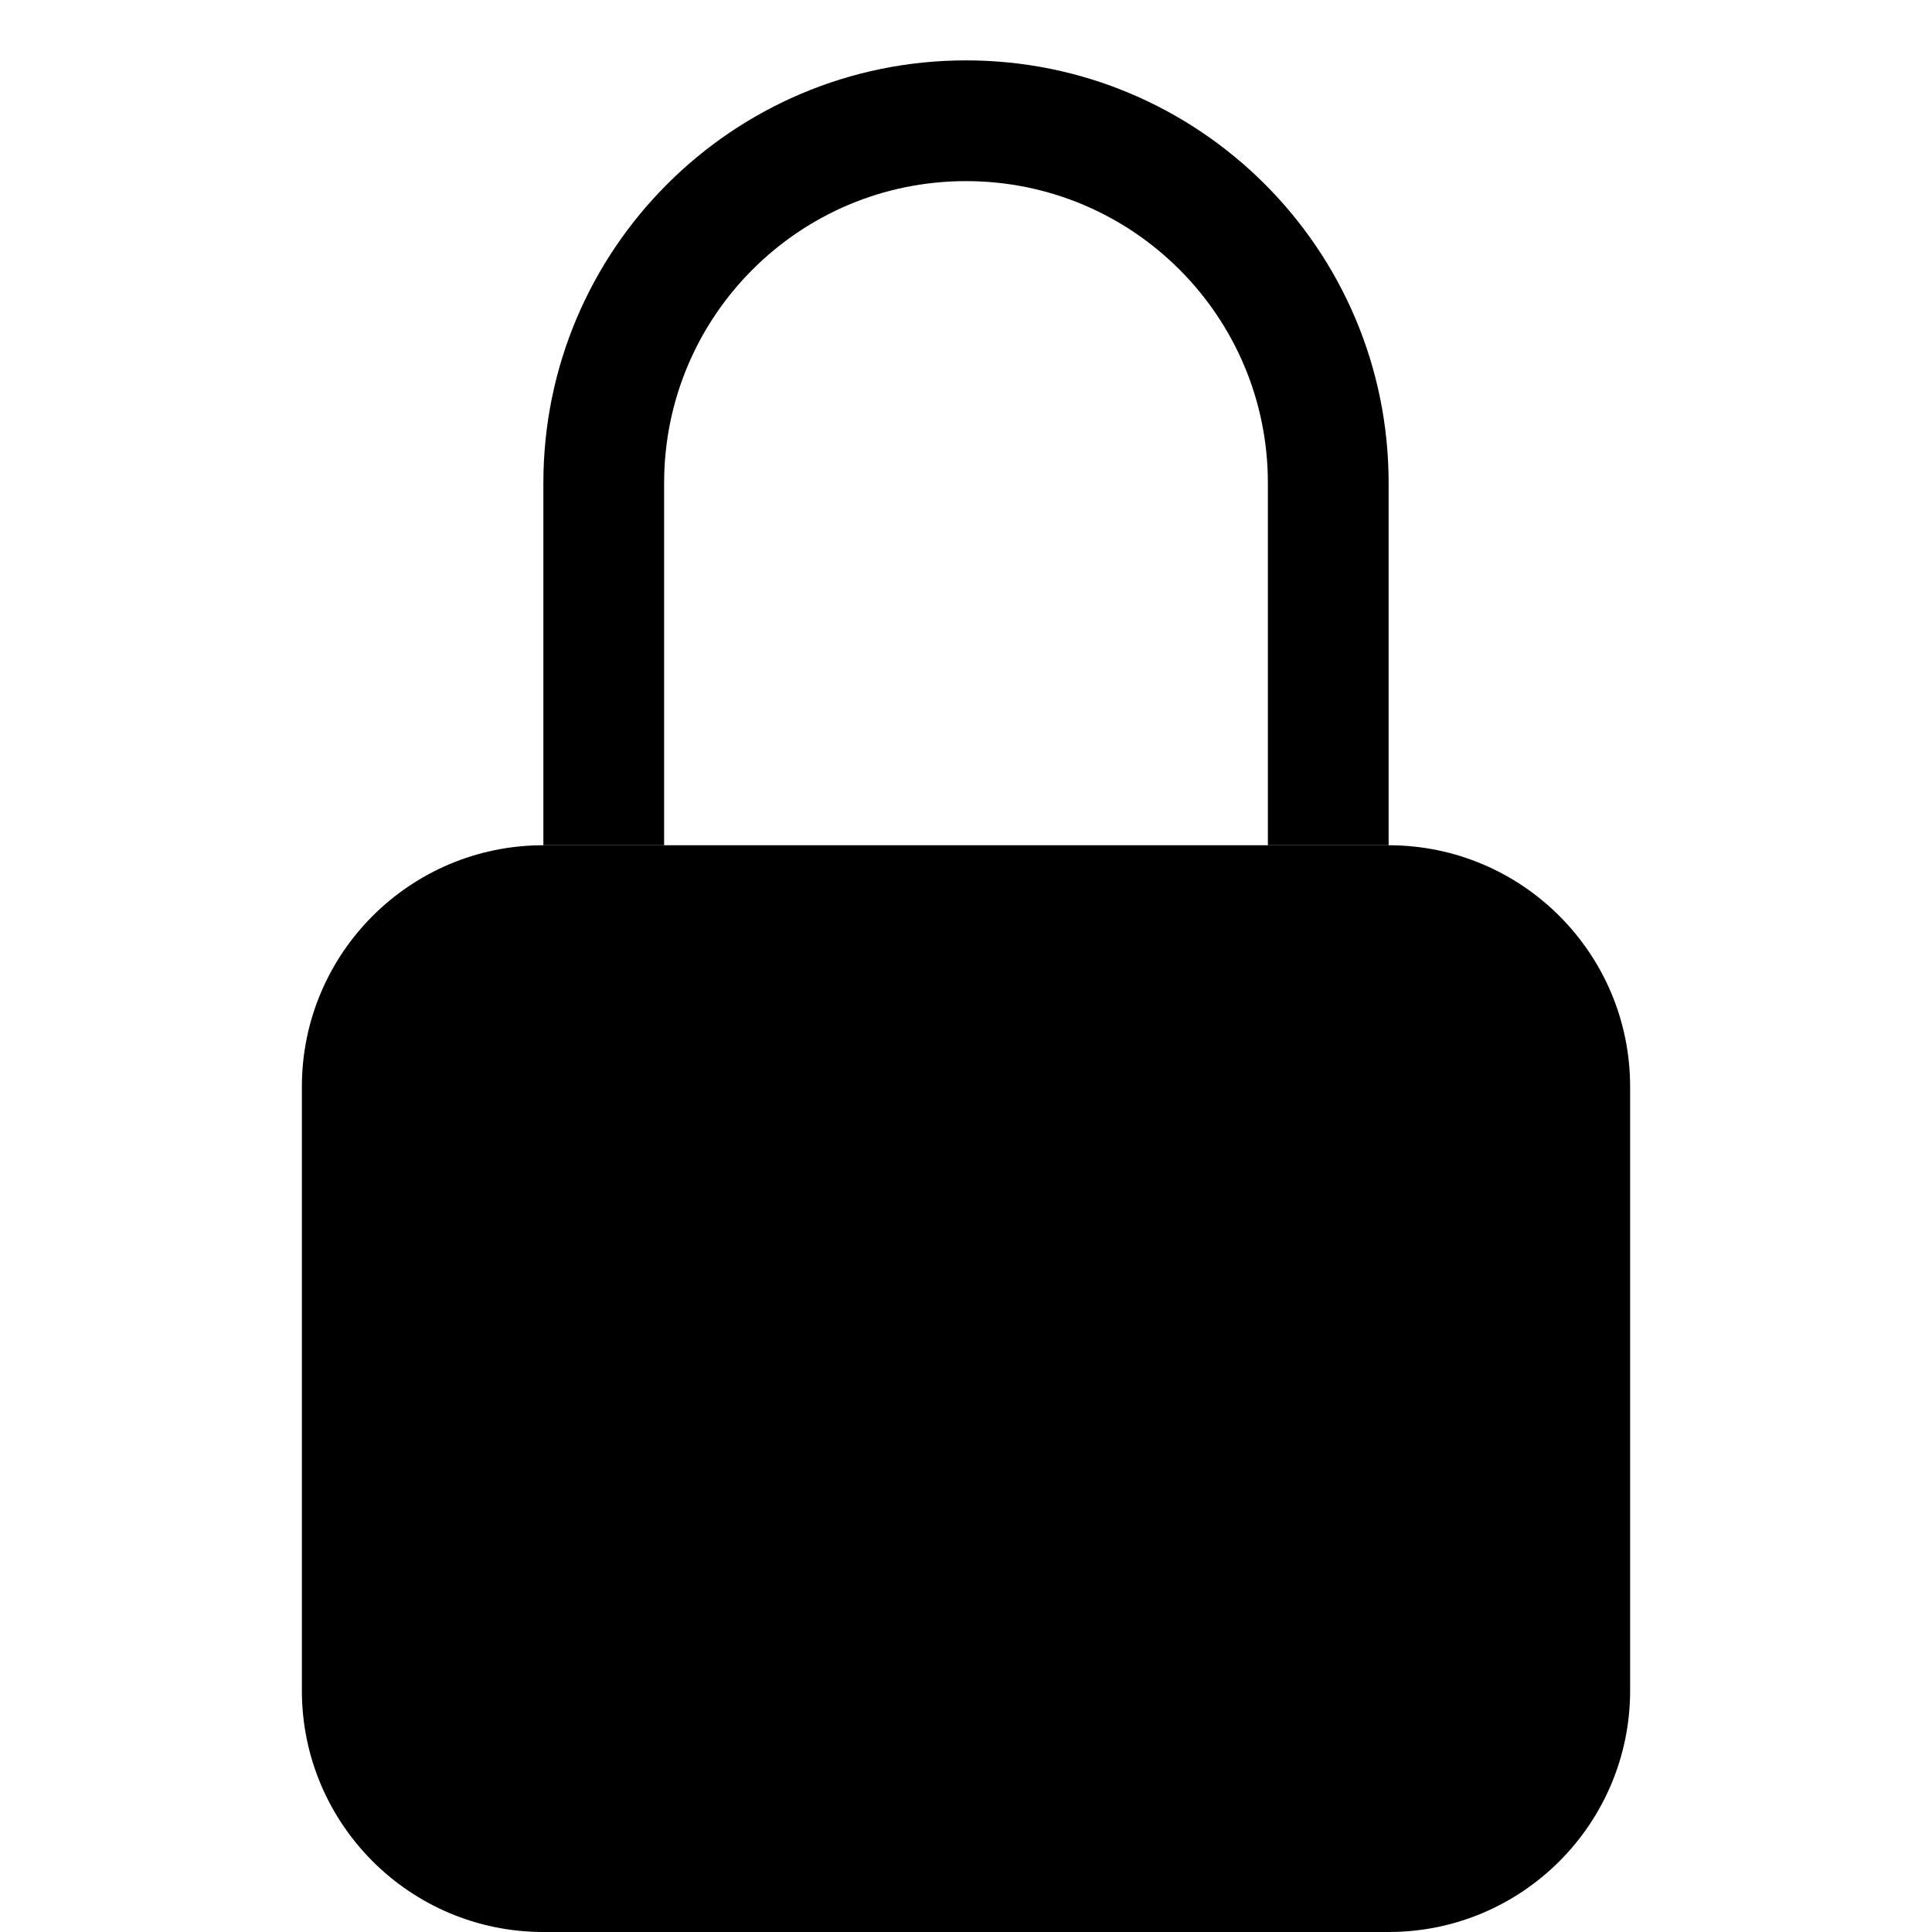
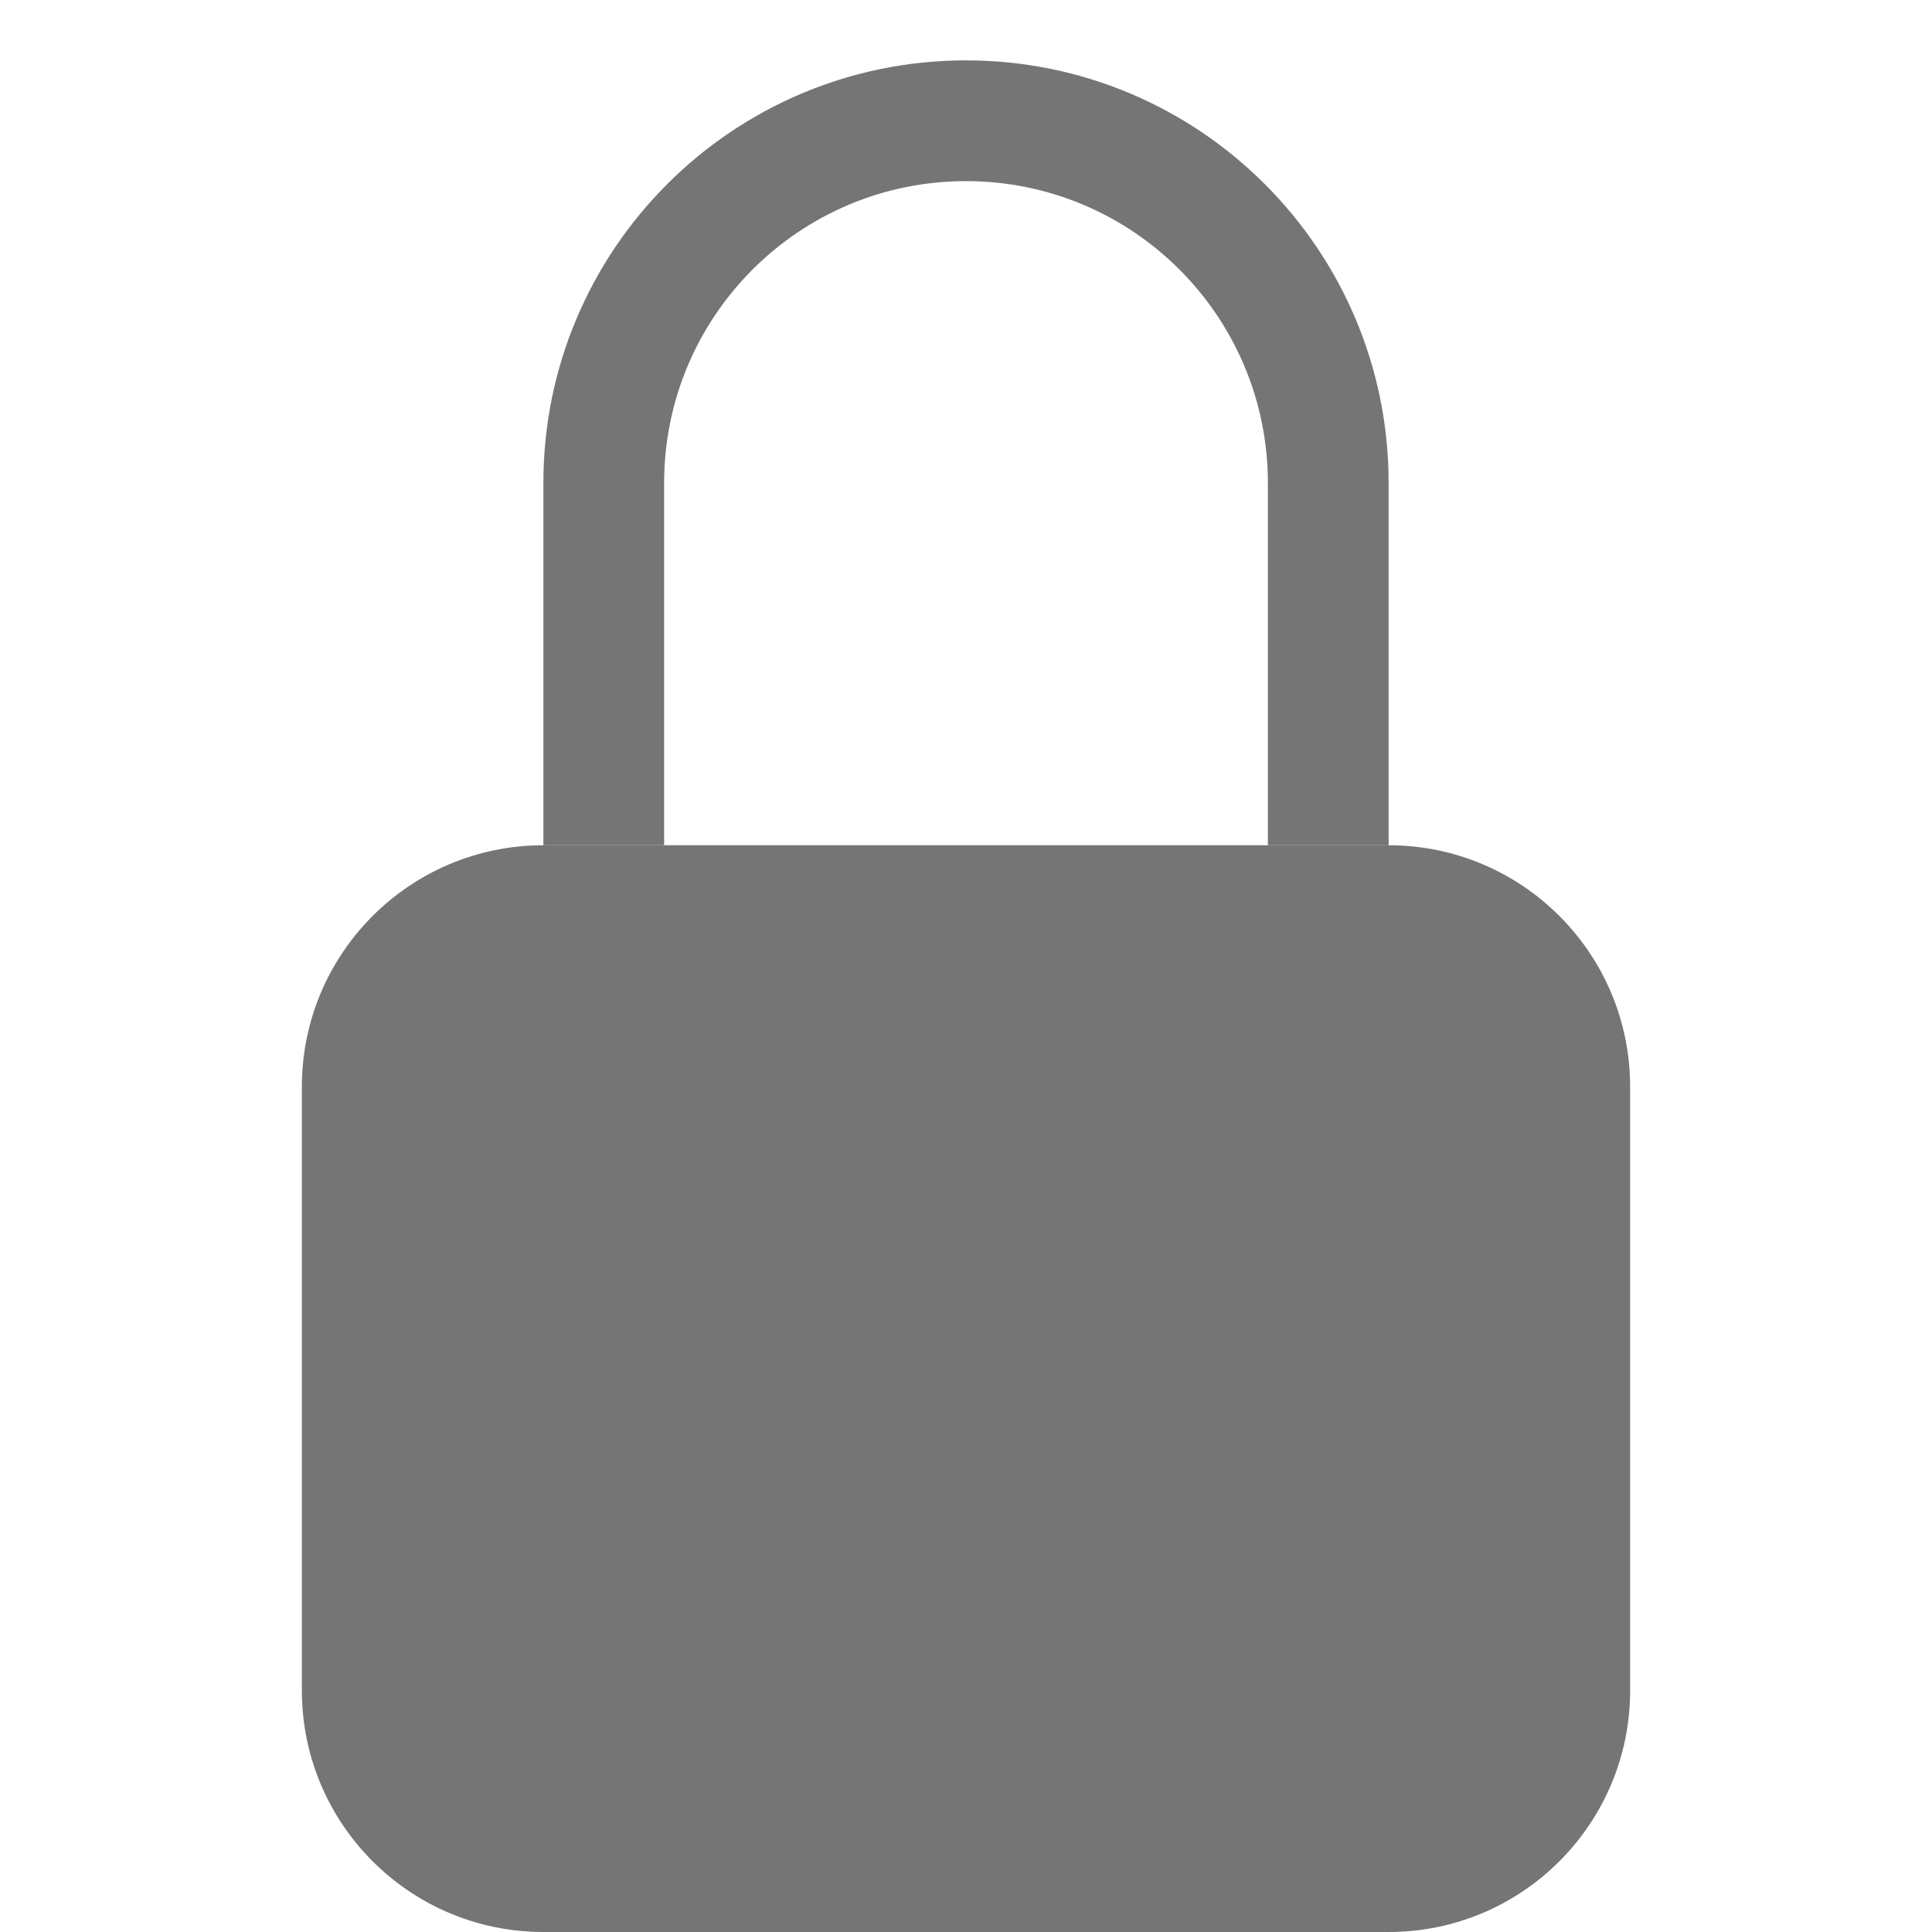
- <svg xmlns="http://www.w3.org/2000/svg" class="bi bi-lock-fill" width="1em" height="1em" viewBox="0 0 16 16" fill="currentColor">
+ <svg xmlns="http://www.w3.org/2000/svg" class="bi bi-lock-fill" width="1em" height="1em" viewBox="0 0 16 16" fill="#757575">
  <rect width="11" height="9" x="2.5" y="7" rx="2" />
  <path fill-rule="evenodd" d="M4.5 4a3.5 3.5 0 117 0v3h-1V4a2.5 2.5 0 00-5 0v3h-1V4z" clip-rule="evenodd" />
</svg>
